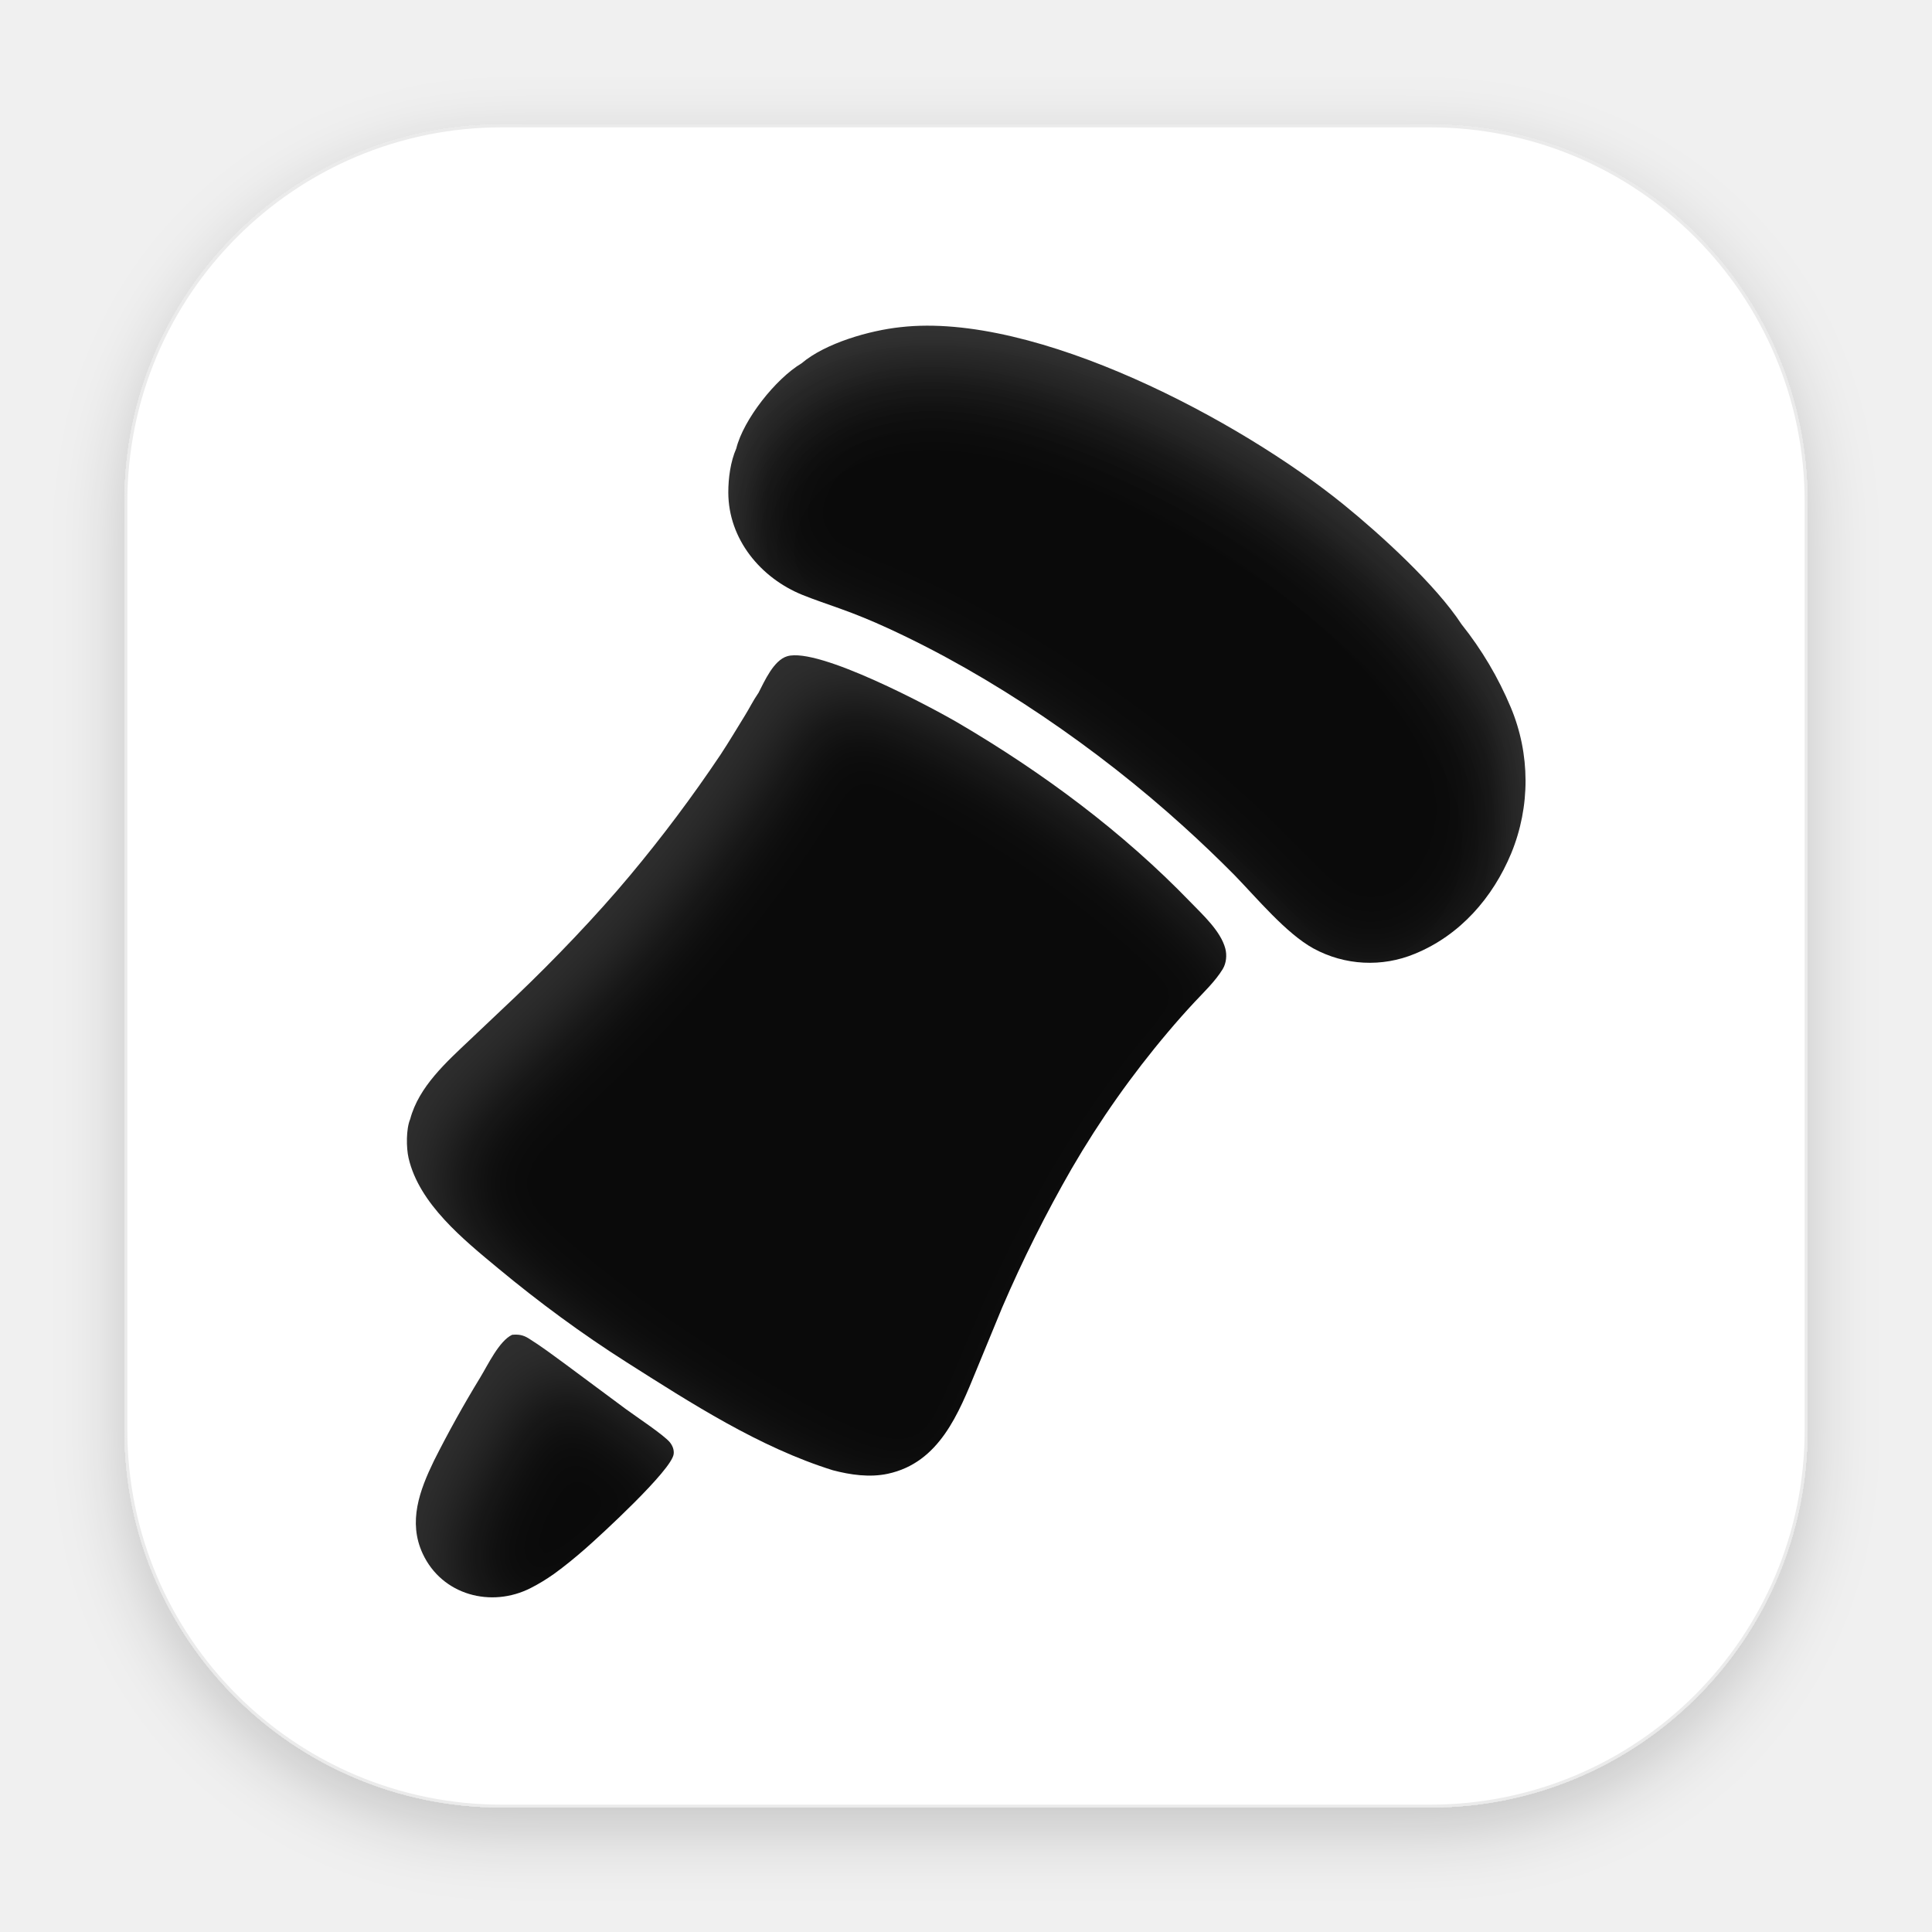
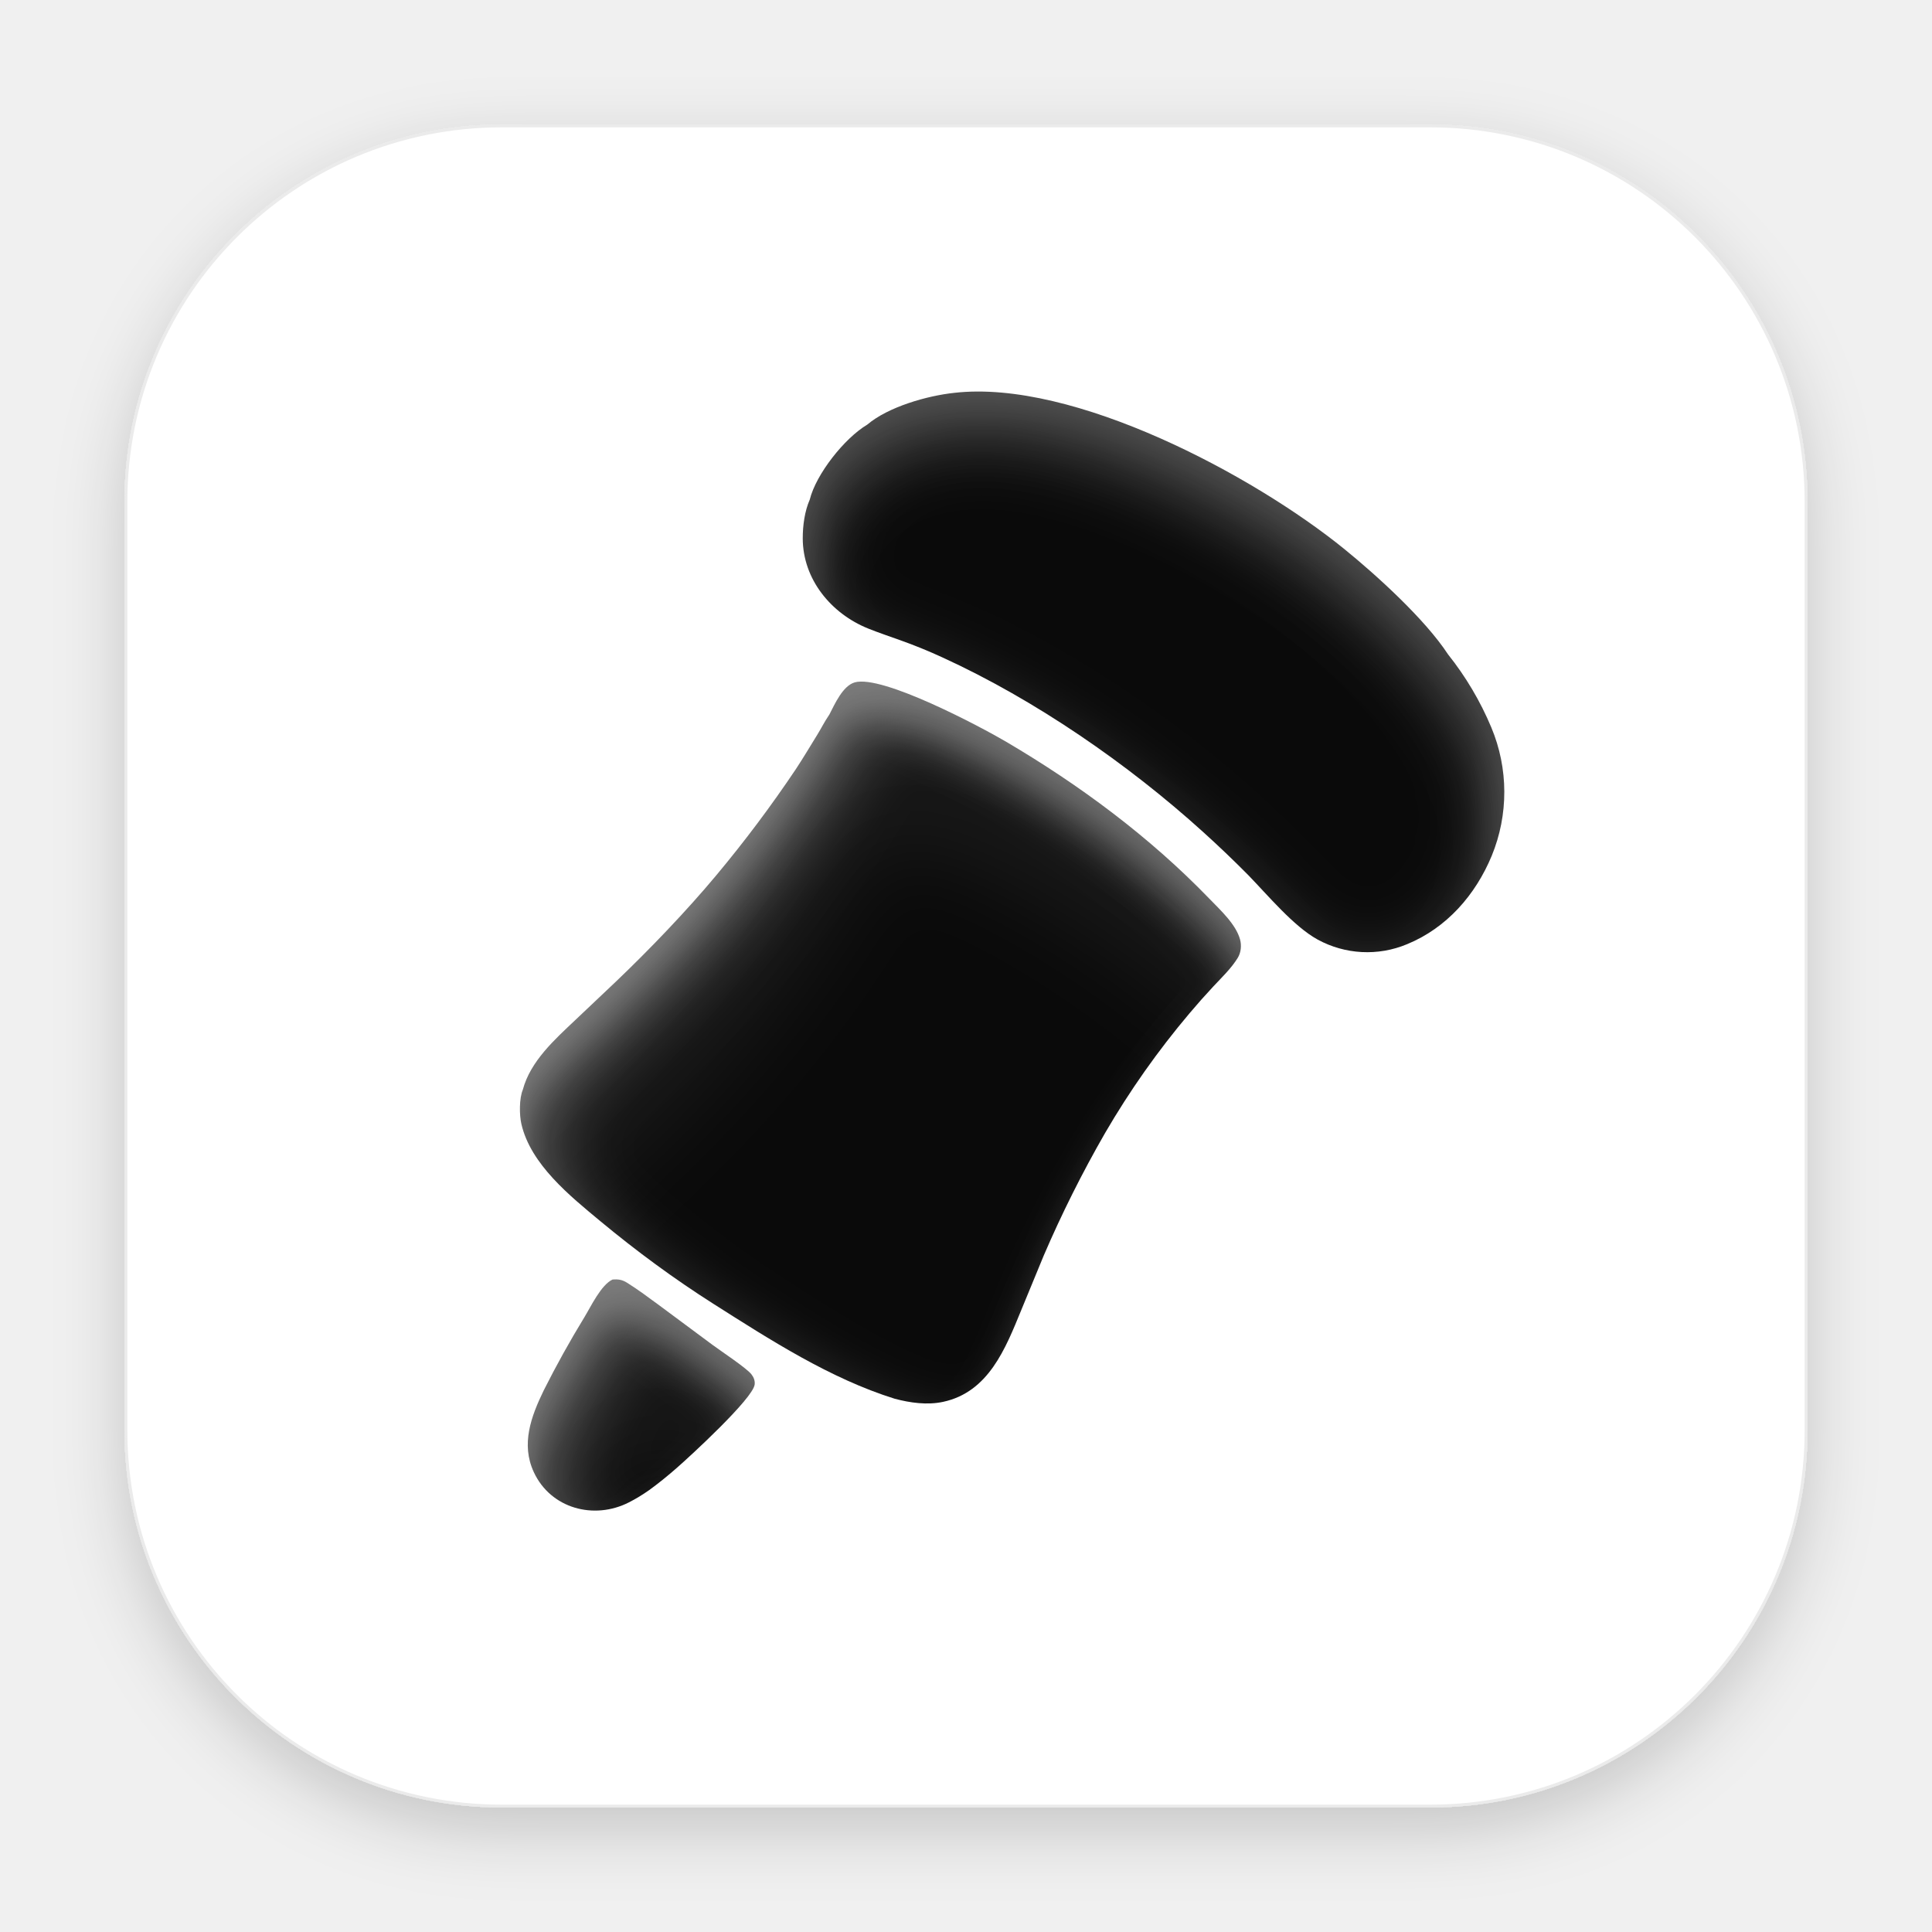
<svg xmlns="http://www.w3.org/2000/svg" width="1024" height="1024" viewBox="0 0 1024 1024" fill="none">
  <defs>
    <filter id="icon-shadow" x="16" y="20" width="992" height="1000" filterUnits="userSpaceOnUse">
      <feDropShadow dx="0" dy="12" stdDeviation="18" flood-color="#000000" flood-opacity="0.18" />
    </filter>
  </defs>
  <rect x="66" y="66" width="892" height="892" rx="200" fill="#FFFFFF" filter="url(#icon-shadow)" />
  <rect x="66.75" y="66.75" width="890.5" height="890.5" rx="199.25" stroke="#0A0A0A" stroke-opacity="0.08" stroke-width="1.5" />
-   <svg x="215.06" y="172" width="593.88" height="680" viewBox="0 0 862 987" fill="none">
-     <g filter="url(#filter0_i_3614_209)">
+   <svg x="275.03" y="206.98" width="522.61" height="598.4" viewBox="0 0 862 987" fill="none">
+     <g filter="url(#filter0_iii_3614_209)">
      <path d="M271.328 283.424C276.052 274.329 283.001 258.265 293.502 255.187C317.605 248.123 404.471 294.419 425.958 307.056C490.323 344.918 551.508 390.319 603.483 444.129C612.954 453.93 626.88 466.55 630.467 479.977C631.844 485.114 631.286 491.3 628.486 495.894C622.881 505.107 614.198 513.368 606.873 521.206C599.833 528.755 592.99 536.479 586.338 544.372C558.662 577.107 533.906 612.2 512.362 649.262C492.462 683.861 474.587 719.583 458.82 756.245L439.04 804.226C425.355 837.619 410.546 875.62 370.81 884.139C356.956 887.11 342.053 885.003 328.45 881.391C272.004 863.742 219.624 829.905 169.942 798.373C135.737 776.661 102.476 752.15 71.173 726.166C44.672 704.169 10.355 676.624 2.178 641.289C0.334 633.315 0.218 618.854 3.424 611.242C10.082 586.261 31.334 567.349 49.49 550.158L84.804 516.729C114.133 488.777 146.728 454.754 172.53 423.822C197.351 394.107 220.59 363.104 242.149 330.943C248.652 321.085 254.841 310.643 261.052 300.584C264.417 295.133 267.222 289.417 270.85 284.117L271.328 283.424Z" fill="#0A0A0A" />
    </g>
    <g filter="url(#filter1_ii_3614_209)">
      <path d="M380.655 2.027C484.947 -9.877 642.134 74.056 721.651 138.619C749.714 161.402 792.345 200.143 812.238 230.628C827.752 250.075 840.492 271.577 850.102 294.523C865.14 330.413 865.26 370.812 850.451 406.795C836.27 440.977 811.077 469.843 776.393 484.062C751.066 494.637 722.305 493.129 698.222 479.964C677.205 468.373 654.835 441.352 637.456 423.476C624.709 410.612 611.614 398.103 598.176 385.963C532.503 326.439 451.057 270.294 370.34 233.368C358.341 227.835 346.104 222.84 333.662 218.399C324.225 214.988 314.607 211.814 305.369 208.093C272.963 195.038 248.201 165.087 248.141 129.224C248.123 118.094 249.841 105.421 254.263 95.387C259.769 73.138 284.516 41.762 304.513 29.839C322.786 14.295 356.861 4.551 380.655 2.027Z" fill="#0A0A0A" />
    </g>
-     <g filter="url(#filter2_i_3614_209)">
+     <g filter="url(#filter2_iii_3614_209)">
      <path d="M81.826 777.22C86.846 776.798 90.277 777.318 94.612 780.031C104.318 786.099 113.417 792.948 122.649 799.714L169.241 834.303C176.475 839.669 198.785 854.425 203.209 859.966C205.266 862.547 206.534 865.707 206.095 869.04C204.469 881.399 149.763 931.611 138.123 941.795C130.374 948.577 122.283 955.219 113.937 961.249C107.973 965.421 102.641 968.712 96.167 972.016C65.694 987.569 27.84 977.471 13.022 945.574C1.623 921.037 10.67 896.881 21.703 874.099C32.602 852.436 44.61 830.821 57.244 810.131C63.077 800.586 71.802 781.924 81.826 777.22Z" fill="#0A0A0A" />
    </g>
    <defs>
-       <filter id="filter0_i_3614_209" x="0.883" y="254.458" width="660.306" height="663.092" filterUnits="userSpaceOnUse" color-interpolation-filters="sRGB">
+       <filter id="filter0_iii_3614_209" x="-2.117" y="254.458" width="663.306" height="698.292" filterUnits="userSpaceOnUse" color-interpolation-filters="sRGB">
        <feFlood flood-opacity="0" result="BackgroundImageFix" />
        <feBlend mode="normal" in="SourceGraphic" in2="BackgroundImageFix" result="shape" />
        <feColorMatrix in="SourceAlpha" type="matrix" values="0 0 0 0 0 0 0 0 0 0 0 0 0 0 0 0 0 0 127 0" result="hardAlpha" />
        <feOffset dx="30" dy="32" />
        <feGaussianBlur stdDeviation="27.5" />
        <feComposite in2="hardAlpha" operator="arithmetic" k2="-1" k3="1" />
-         <feColorMatrix type="matrix" values="0 0 0 0 1 0 0 0 0 1 0 0 0 0 1 0 0 0 0.15 0" />
+         <feColorMatrix type="matrix" values="0 0 0 0 1 0 0 0 0 1 0 0 0 0 1 0 0 0 0.25 0" />
        <feBlend mode="normal" in2="shape" result="effect1_innerShadow_3614_209" />
+         <feColorMatrix in="SourceAlpha" type="matrix" values="0 0 0 0 0 0 0 0 0 0 0 0 0 0 0 0 0 0 127 0" result="hardAlpha" />
+         <feOffset dx="-3" dy="32" />
+         <feGaussianBlur stdDeviation="16.5" />
+         <feComposite in2="hardAlpha" operator="arithmetic" k2="-1" k3="1" />
+         <feColorMatrix type="matrix" values="0 0 0 0 1 0 0 0 0 1 0 0 0 0 1 0 0 0 0.25 0" />
+         <feBlend mode="normal" in2="effect1_innerShadow_3614_209" result="effect2_innerShadow_3614_209" />
+         <feColorMatrix in="SourceAlpha" type="matrix" values="0 0 0 0 0 0 0 0 0 0 0 0 0 0 0 0 0 0 127 0" result="hardAlpha" />
+         <feOffset dx="30" dy="146" />
+         <feGaussianBlur stdDeviation="33.6" />
+         <feComposite in2="hardAlpha" operator="arithmetic" k2="-1" k3="1" />
+         <feColorMatrix type="matrix" values="0 0 0 0 1 0 0 0 0 1 0 0 0 0 1 0 0 0 0.05 0" />
+         <feBlend mode="normal" in2="effect2_innerShadow_3614_209" result="effect3_innerShadow_3614_209" />
      </filter>
      <filter id="filter1_ii_3614_209" x="248.141" y="0.889" width="613.329" height="538.151" filterUnits="userSpaceOnUse" color-interpolation-filters="sRGB">
        <feFlood flood-opacity="0" result="BackgroundImageFix" />
        <feBlend mode="normal" in="SourceGraphic" in2="BackgroundImageFix" result="shape" />
        <feColorMatrix in="SourceAlpha" type="matrix" values="0 0 0 0 0 0 0 0 0 0 0 0 0 0 0 0 0 0 127 0" result="hardAlpha" />
        <feOffset dy="48" />
        <feGaussianBlur stdDeviation="27.5" />
        <feComposite in2="hardAlpha" operator="arithmetic" k2="-1" k3="1" />
-         <feColorMatrix type="matrix" values="0 0 0 0 1 0 0 0 0 1 0 0 0 0 1 0 0 0 0.05 0" />
+         <feColorMatrix type="matrix" values="0 0 0 0 1 0 0 0 0 1 0 0 0 0 1 0 0 0 0.1 0" />
        <feBlend mode="normal" in2="shape" result="effect1_innerShadow_3614_209" />
        <feColorMatrix in="SourceAlpha" type="matrix" values="0 0 0 0 0 0 0 0 0 0 0 0 0 0 0 0 0 0 127 0" result="hardAlpha" />
        <feOffset dy="22" />
        <feGaussianBlur stdDeviation="32.5" />
        <feComposite in2="hardAlpha" operator="arithmetic" k2="-1" k3="1" />
-         <feColorMatrix type="matrix" values="0 0 0 0 1 0 0 0 0 1 0 0 0 0 1 0 0 0 0.15 0" />
+         <feColorMatrix type="matrix" values="0 0 0 0 1 0 0 0 0 1 0 0 0 0 1 0 0 0 0.25 0" />
        <feBlend mode="normal" in2="effect1_innerShadow_3614_209" result="effect2_innerShadow_3614_209" />
      </filter>
-       <filter id="filter2_i_3614_209" x="7.753" y="777.09" width="228.429" height="234.11" filterUnits="userSpaceOnUse" color-interpolation-filters="sRGB">
+       <filter id="filter2_iii_3614_209" x="4.753" y="777.09" width="231.429" height="269.31" filterUnits="userSpaceOnUse" color-interpolation-filters="sRGB">
        <feFlood flood-opacity="0" result="BackgroundImageFix" />
        <feBlend mode="normal" in="SourceGraphic" in2="BackgroundImageFix" result="shape" />
        <feColorMatrix in="SourceAlpha" type="matrix" values="0 0 0 0 0 0 0 0 0 0 0 0 0 0 0 0 0 0 127 0" result="hardAlpha" />
        <feOffset dx="30" dy="32" />
        <feGaussianBlur stdDeviation="27.5" />
        <feComposite in2="hardAlpha" operator="arithmetic" k2="-1" k3="1" />
-         <feColorMatrix type="matrix" values="0 0 0 0 1 0 0 0 0 1 0 0 0 0 1 0 0 0 0.15 0" />
+         <feColorMatrix type="matrix" values="0 0 0 0 1 0 0 0 0 1 0 0 0 0 1 0 0 0 0.25 0" />
        <feBlend mode="normal" in2="shape" result="effect1_innerShadow_3614_209" />
+         <feColorMatrix in="SourceAlpha" type="matrix" values="0 0 0 0 0 0 0 0 0 0 0 0 0 0 0 0 0 0 127 0" result="hardAlpha" />
+         <feOffset dx="-3" dy="32" />
+         <feGaussianBlur stdDeviation="16.5" />
+         <feComposite in2="hardAlpha" operator="arithmetic" k2="-1" k3="1" />
+         <feColorMatrix type="matrix" values="0 0 0 0 1 0 0 0 0 1 0 0 0 0 1 0 0 0 0.25 0" />
+         <feBlend mode="normal" in2="effect1_innerShadow_3614_209" result="effect2_innerShadow_3614_209" />
+         <feColorMatrix in="SourceAlpha" type="matrix" values="0 0 0 0 0 0 0 0 0 0 0 0 0 0 0 0 0 0 127 0" result="hardAlpha" />
+         <feOffset dx="30" dy="146" />
+         <feGaussianBlur stdDeviation="33.6" />
+         <feComposite in2="hardAlpha" operator="arithmetic" k2="-1" k3="1" />
+         <feColorMatrix type="matrix" values="0 0 0 0 1 0 0 0 0 1 0 0 0 0 1 0 0 0 0.05 0" />
+         <feBlend mode="normal" in2="effect2_innerShadow_3614_209" result="effect3_innerShadow_3614_209" />
      </filter>
    </defs>
  </svg>
</svg>
